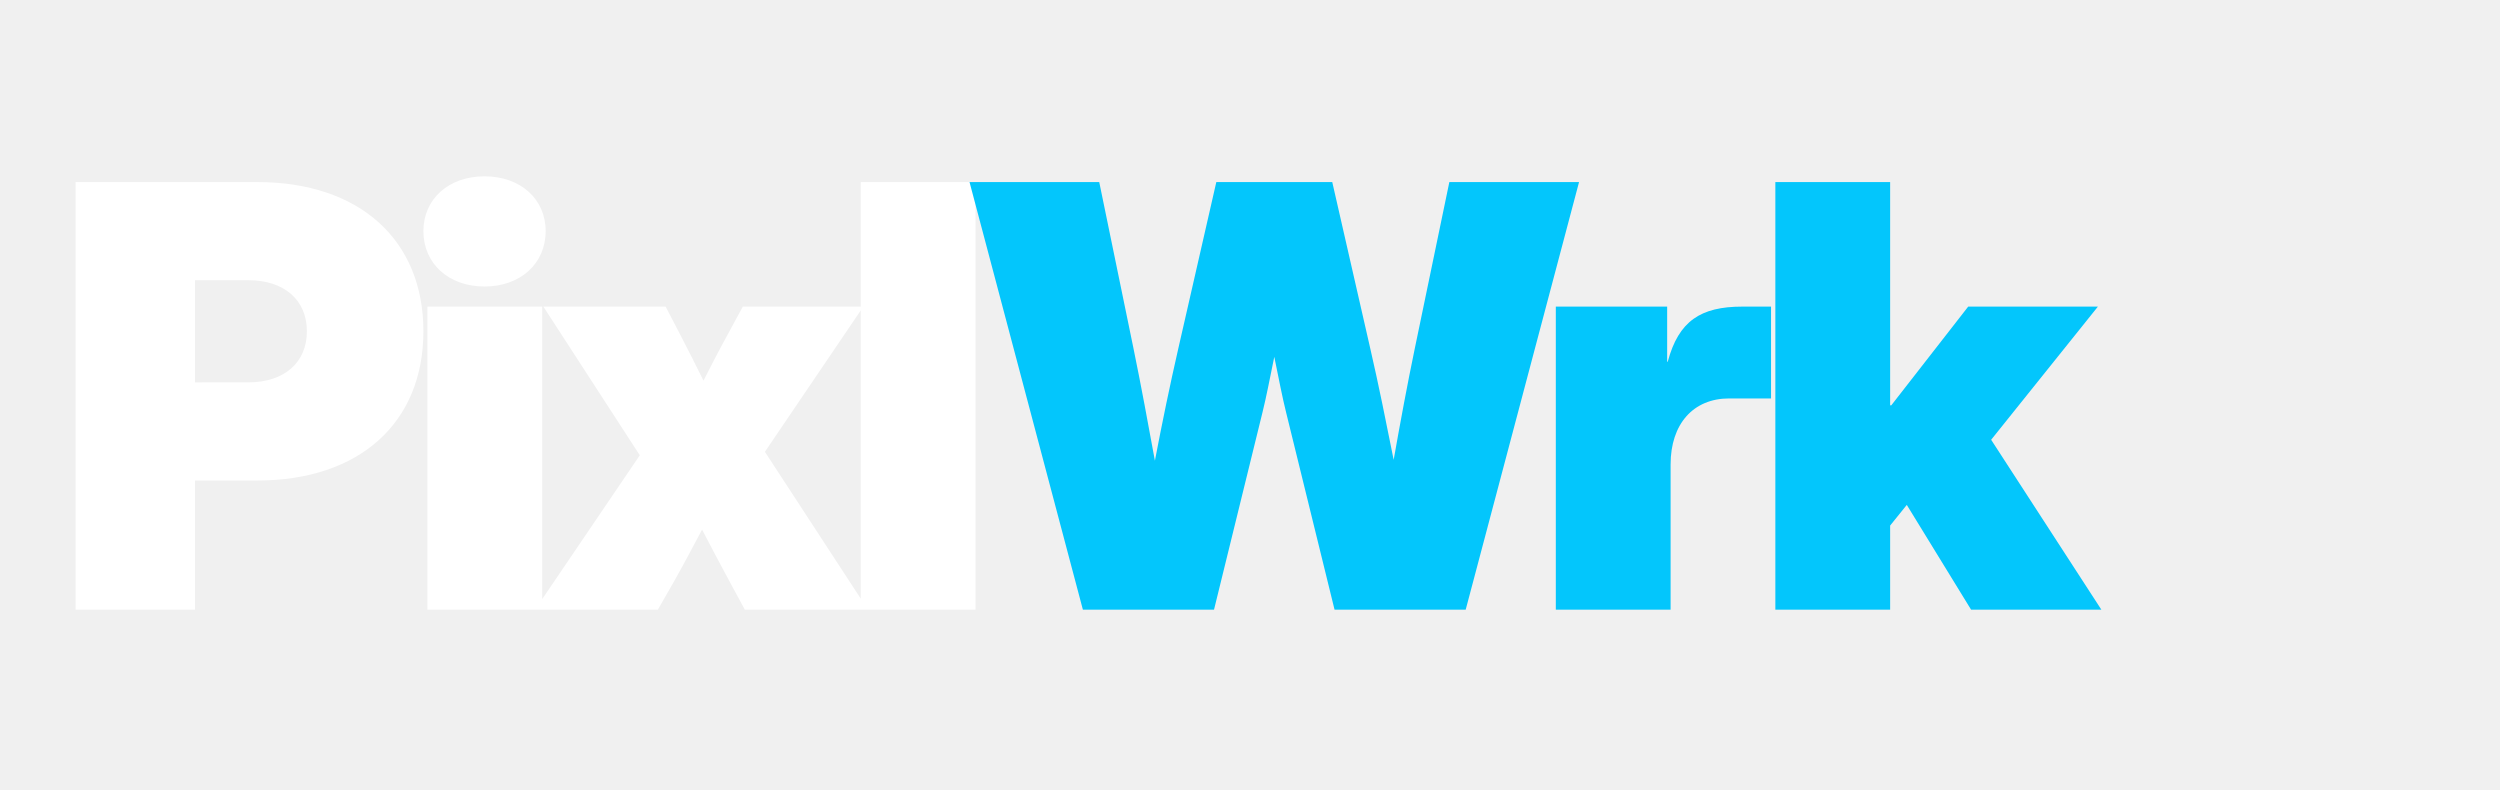
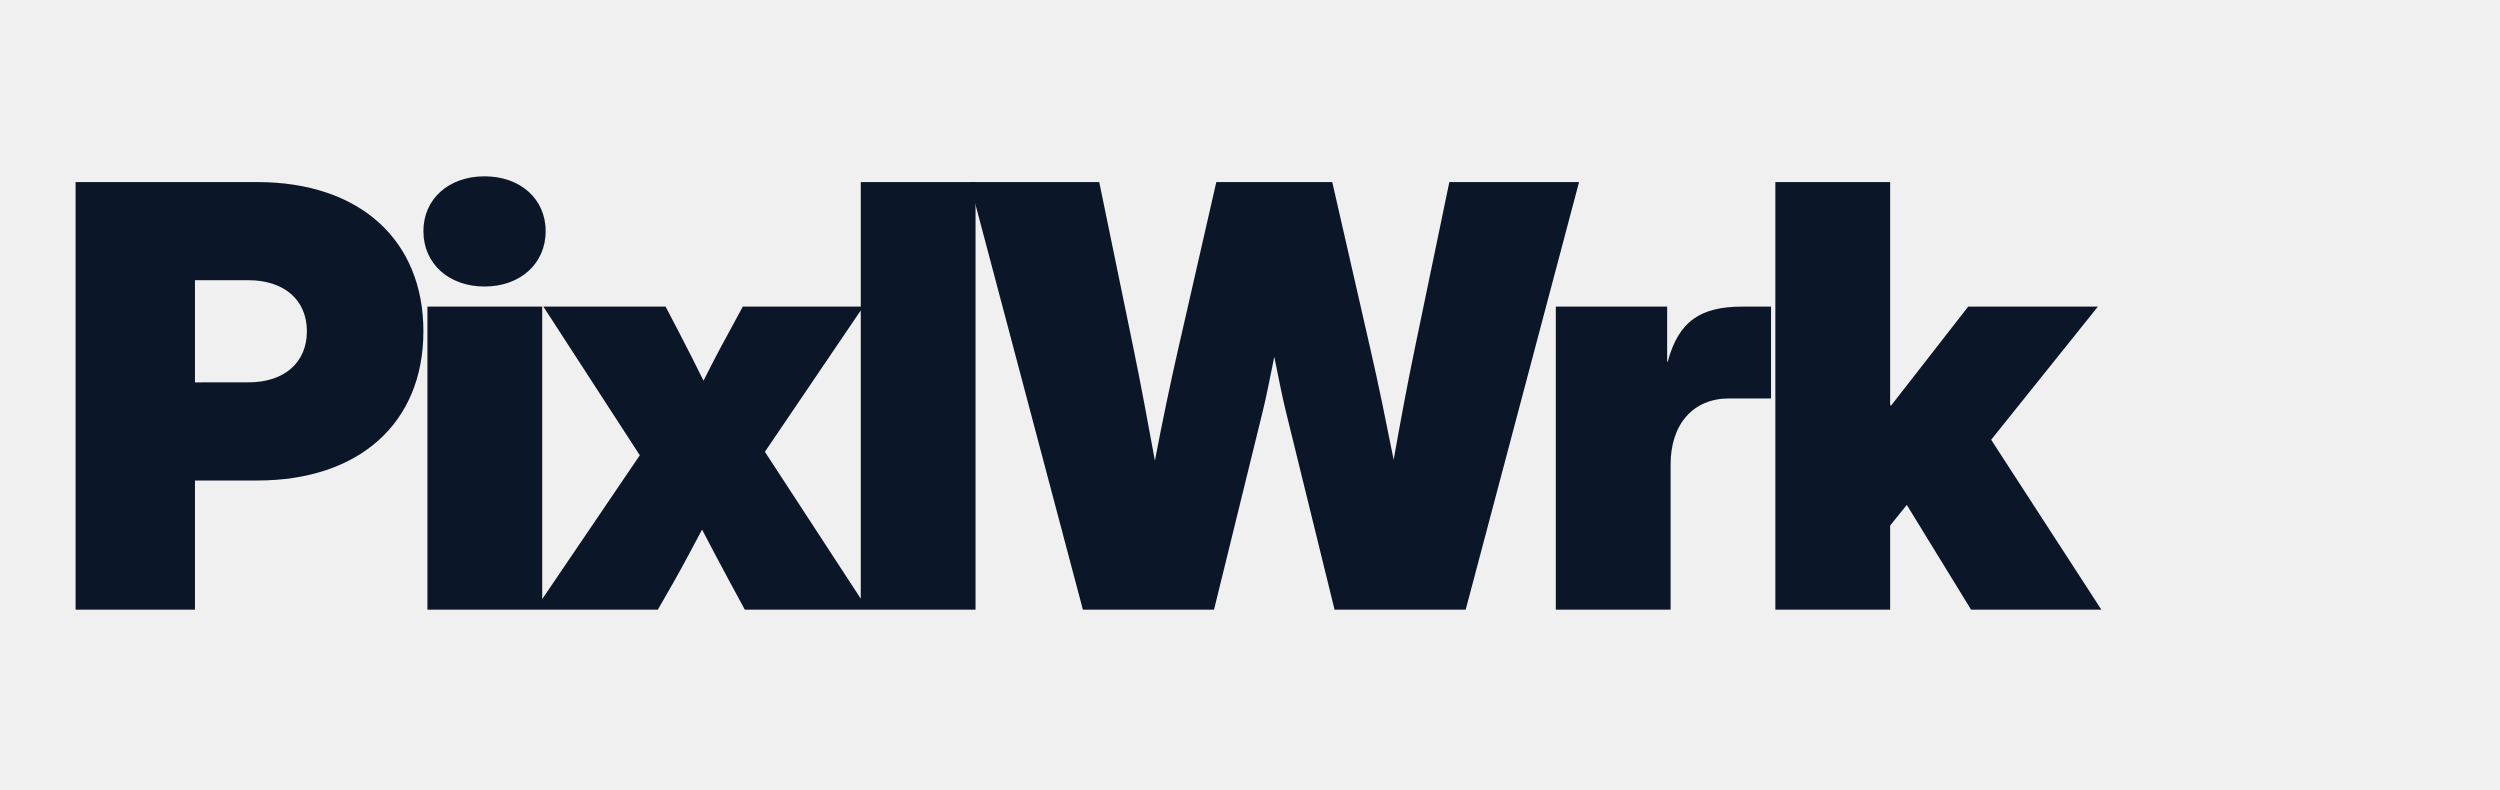
<svg xmlns="http://www.w3.org/2000/svg" width="570" height="180" viewBox="0 0 570 180" version="1.1" id="svg2">
  <defs id="defs2" />
  <g id="text2" style="font-weight:900;font-size:134px;font-family:'Inter Display';letter-spacing:-7px" aria-label="PixlWrk">
-     <path style="fill:#ffffff" d="m 17.234,139 h 27.219 v -29.443 h 14.198 c 23.293,0 37.884,-13.151 37.884,-34.023 0,-20.872 -14.591,-34.023 -37.884,-34.023 H 17.234 Z M 44.453,87.18 V 63.887 h 12.17 c 8.179,0 13.348,4.515 13.348,11.646 0,7.132 -5.169,11.646 -13.348,11.646 z M 97.452,139 H 123.624 V 69.906 H 97.452 Z M 110.473,65.326 c 8.179,0 13.937,-5.234 13.937,-12.628 0,-7.328 -5.758,-12.497 -13.937,-12.497 -8.179,0 -13.937,5.169 -13.937,12.497 0,7.394 5.758,12.628 13.937,12.628 z M 121.989,139 h 28.004 l 3.599,-6.281 c 2.486,-4.384 4.449,-8.179 6.478,-11.974 1.963,3.795 3.991,7.59 6.347,11.974 L 169.818,139 h 28.069 l -23.489,-35.986 22.442,-33.107 h -27.48 l -3.402,6.281 c -2.094,3.795 -3.86,7.263 -5.562,10.6 -1.636,-3.337 -3.402,-6.805 -5.365,-10.6 l -3.271,-6.281 h -27.873 l 21.984,33.893 z M 222.425,41.51 H 196.253 V 139 h 26.172 z" id="path2" />
-     <path style="fill:#03c6fc" d="m 246.896,139 h 29.901 l 11.058,-45.016 c 0.851,-3.402 1.636,-7.524 2.683,-12.628 1.047,5.104 1.832,9.226 2.683,12.628 L 304.278,139 h 29.901 L 360.024,41.51 H 330.45 l -7.852,37.818 c -1.767,8.506 -3.337,17.012 -4.842,25.518 -1.701,-8.506 -3.402,-17.012 -5.365,-25.518 l -8.637,-37.818 h -26.434 l -8.637,37.818 c -1.963,8.571 -3.729,17.143 -5.365,25.714 -1.57,-8.571 -3.141,-17.143 -4.907,-25.714 l -7.786,-37.818 h -29.574 z m 107.829,0 h 26.172 v -33.107 c 0,-9.226 5.169,-15.049 13.348,-15.049 h 9.553 v -20.938 h -6.543 c -9.487,0 -14.525,3.271 -17.012,12.562 h -0.131 v -12.562 h -25.387 z m 50.055,0 h 26.172 v -19.171 l 3.795,-4.711 L 449.403,139 h 29.705 l -25.125,-38.734 24.34,-30.359 h -29.574 l -17.535,22.508 h -0.262 V 41.51 h -26.172 z" id="path3" />
+     <path style="fill:#0b1728" d="m 17.234,139 h 27.219 v -29.443 h 14.198 c 23.293,0 37.884,-13.151 37.884,-34.023 0,-20.872 -14.591,-34.023 -37.884,-34.023 H 17.234 Z M 44.453,87.18 V 63.887 h 12.17 c 8.179,0 13.348,4.515 13.348,11.646 0,7.132 -5.169,11.646 -13.348,11.646 z M 97.452,139 H 123.624 V 69.906 H 97.452 Z M 110.473,65.326 c 8.179,0 13.937,-5.234 13.937,-12.628 0,-7.328 -5.758,-12.497 -13.937,-12.497 -8.179,0 -13.937,5.169 -13.937,12.497 0,7.394 5.758,12.628 13.937,12.628 z M 121.989,139 h 28.004 l 3.599,-6.281 c 2.486,-4.384 4.449,-8.179 6.478,-11.974 1.963,3.795 3.991,7.59 6.347,11.974 L 169.818,139 h 28.069 l -23.489,-35.986 22.442,-33.107 h -27.48 l -3.402,6.281 c -2.094,3.795 -3.86,7.263 -5.562,10.6 -1.636,-3.337 -3.402,-6.805 -5.365,-10.6 l -3.271,-6.281 h -27.873 l 21.984,33.893 z M 222.425,41.51 H 196.253 V 139 h 26.172 z" id="path2" />
+     <path style="fill:#0b1728" d="m 246.896,139 h 29.901 l 11.058,-45.016 c 0.851,-3.402 1.636,-7.524 2.683,-12.628 1.047,5.104 1.832,9.226 2.683,12.628 L 304.278,139 h 29.901 L 360.024,41.51 H 330.45 l -7.852,37.818 c -1.767,8.506 -3.337,17.012 -4.842,25.518 -1.701,-8.506 -3.402,-17.012 -5.365,-25.518 l -8.637,-37.818 h -26.434 l -8.637,37.818 c -1.963,8.571 -3.729,17.143 -5.365,25.714 -1.57,-8.571 -3.141,-17.143 -4.907,-25.714 l -7.786,-37.818 h -29.574 z m 107.829,0 h 26.172 v -33.107 c 0,-9.226 5.169,-15.049 13.348,-15.049 h 9.553 v -20.938 h -6.543 c -9.487,0 -14.525,3.271 -17.012,12.562 h -0.131 v -12.562 h -25.387 z m 50.055,0 h 26.172 v -19.171 l 3.795,-4.711 L 449.403,139 h 29.705 l -25.125,-38.734 24.34,-30.359 h -29.574 l -17.535,22.508 h -0.262 V 41.51 h -26.172 z" id="path3" />
  </g>
</svg>
